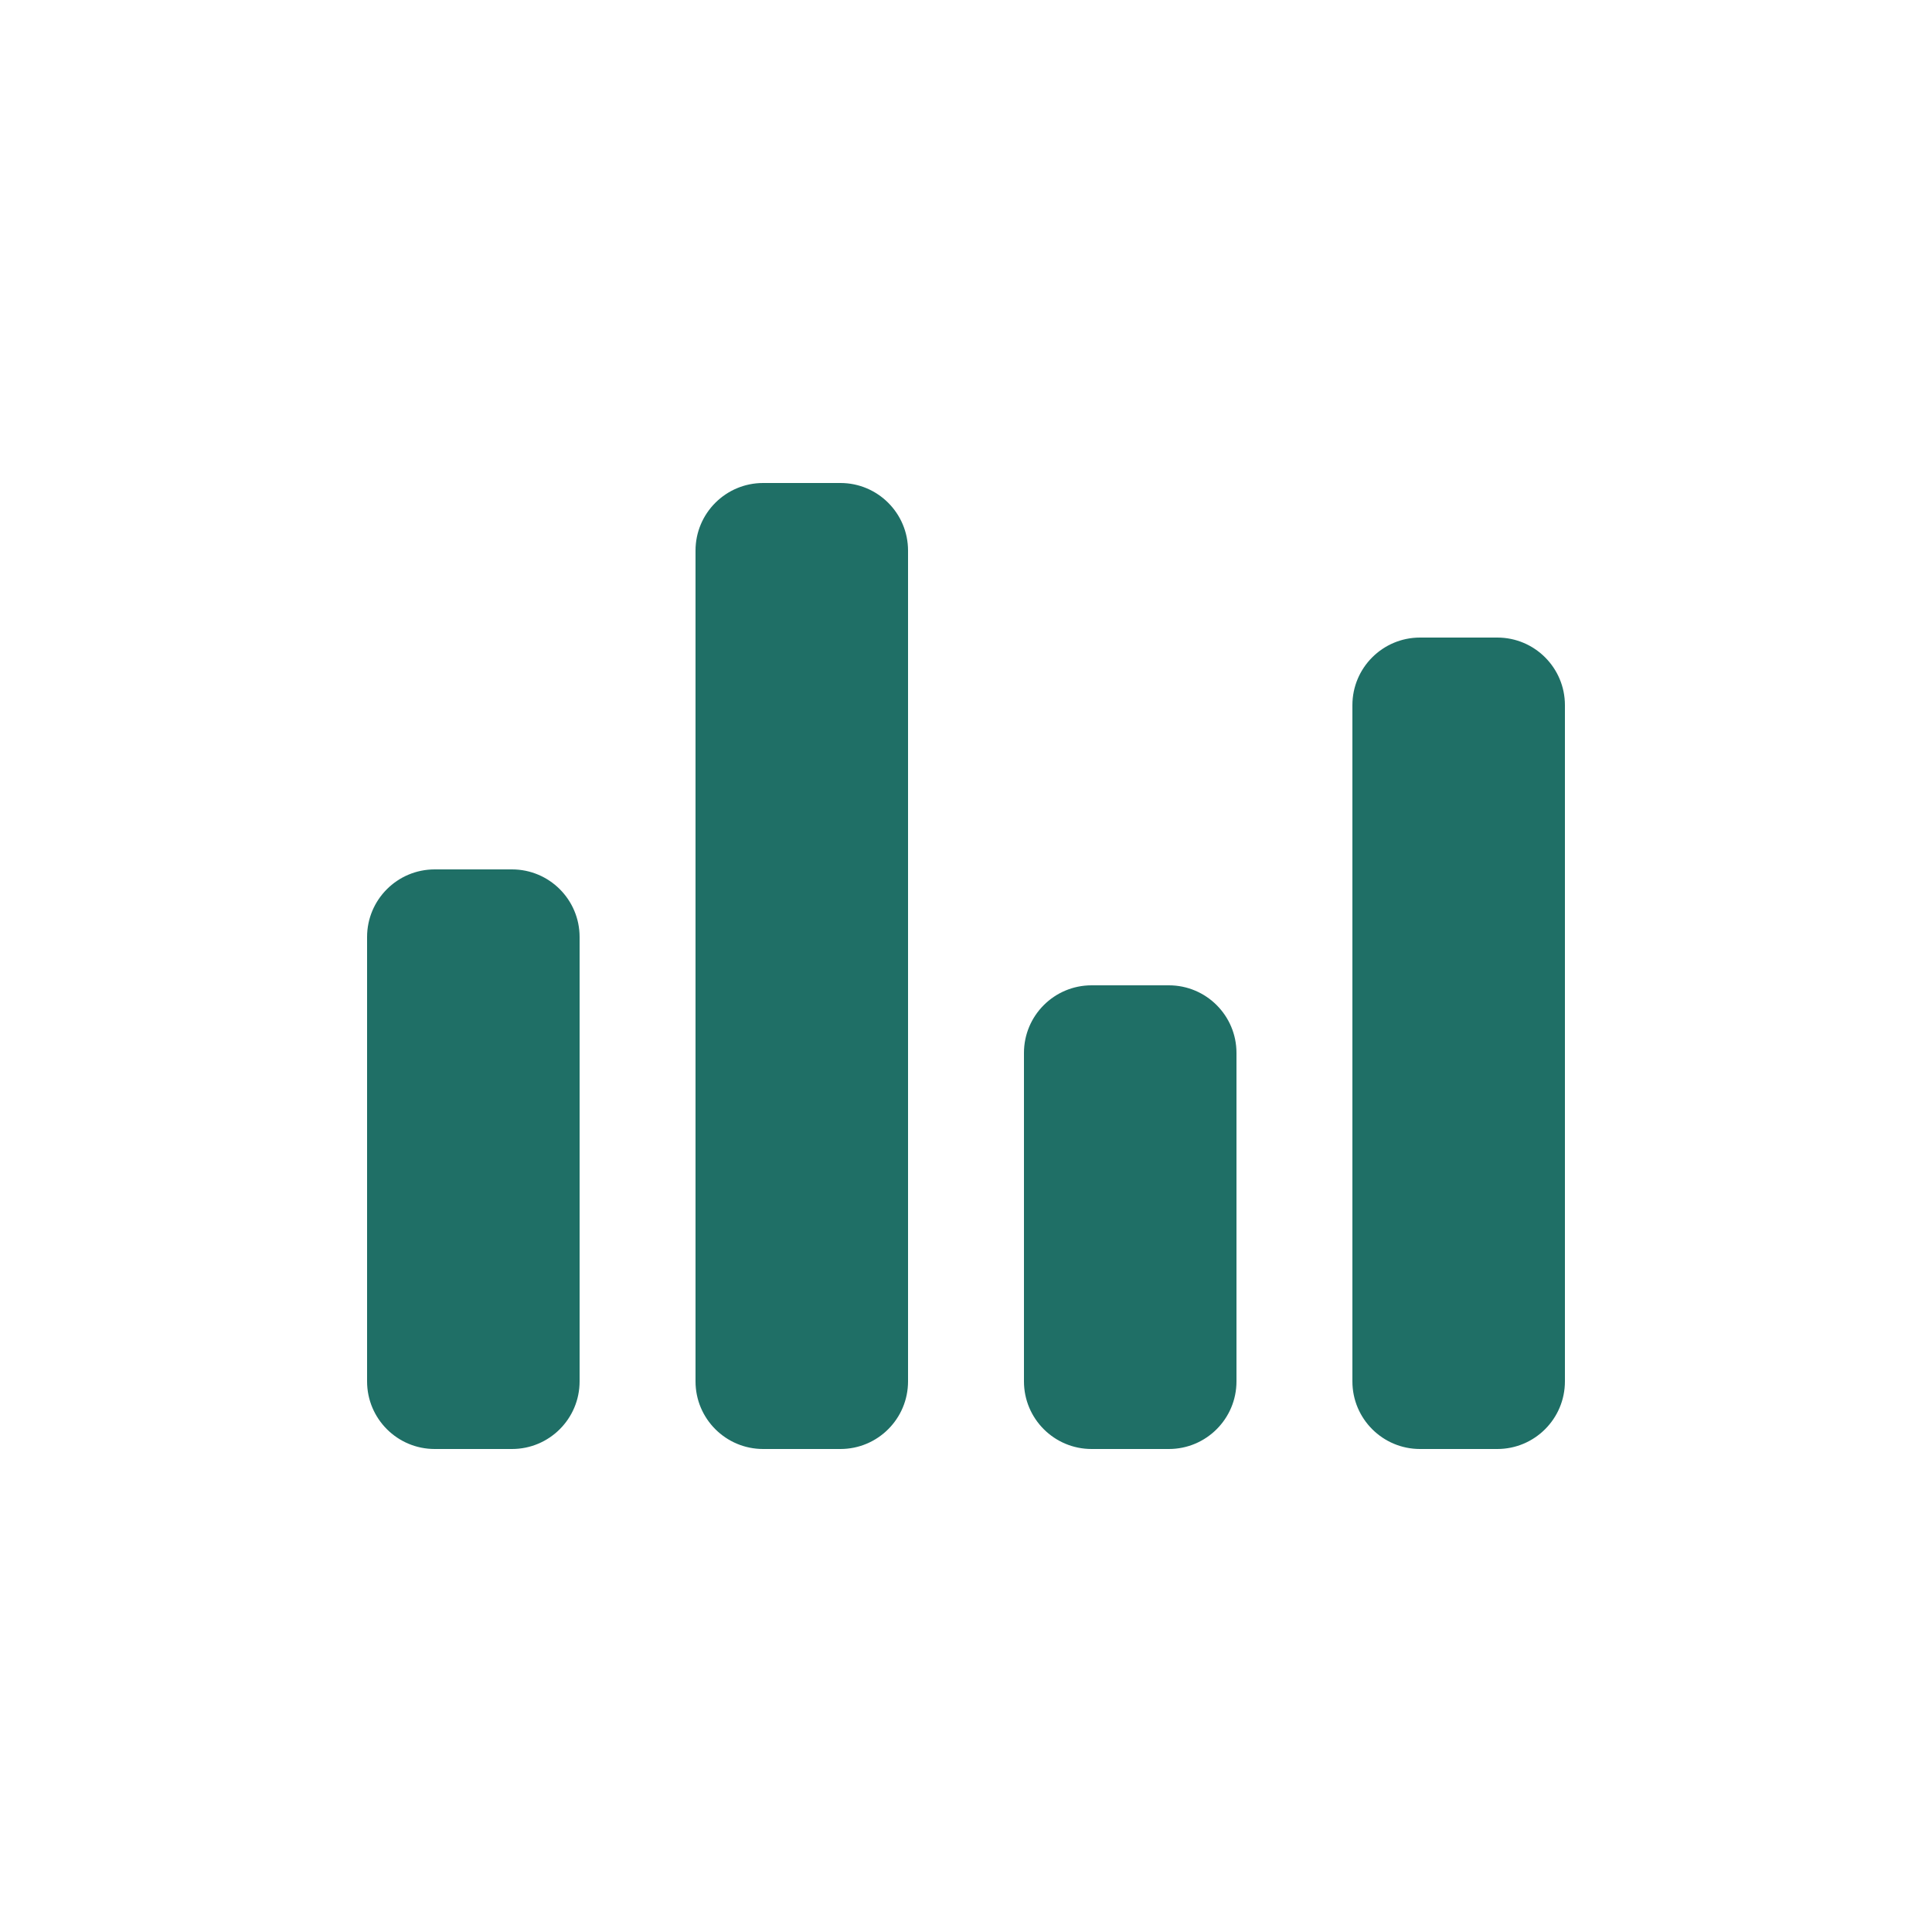
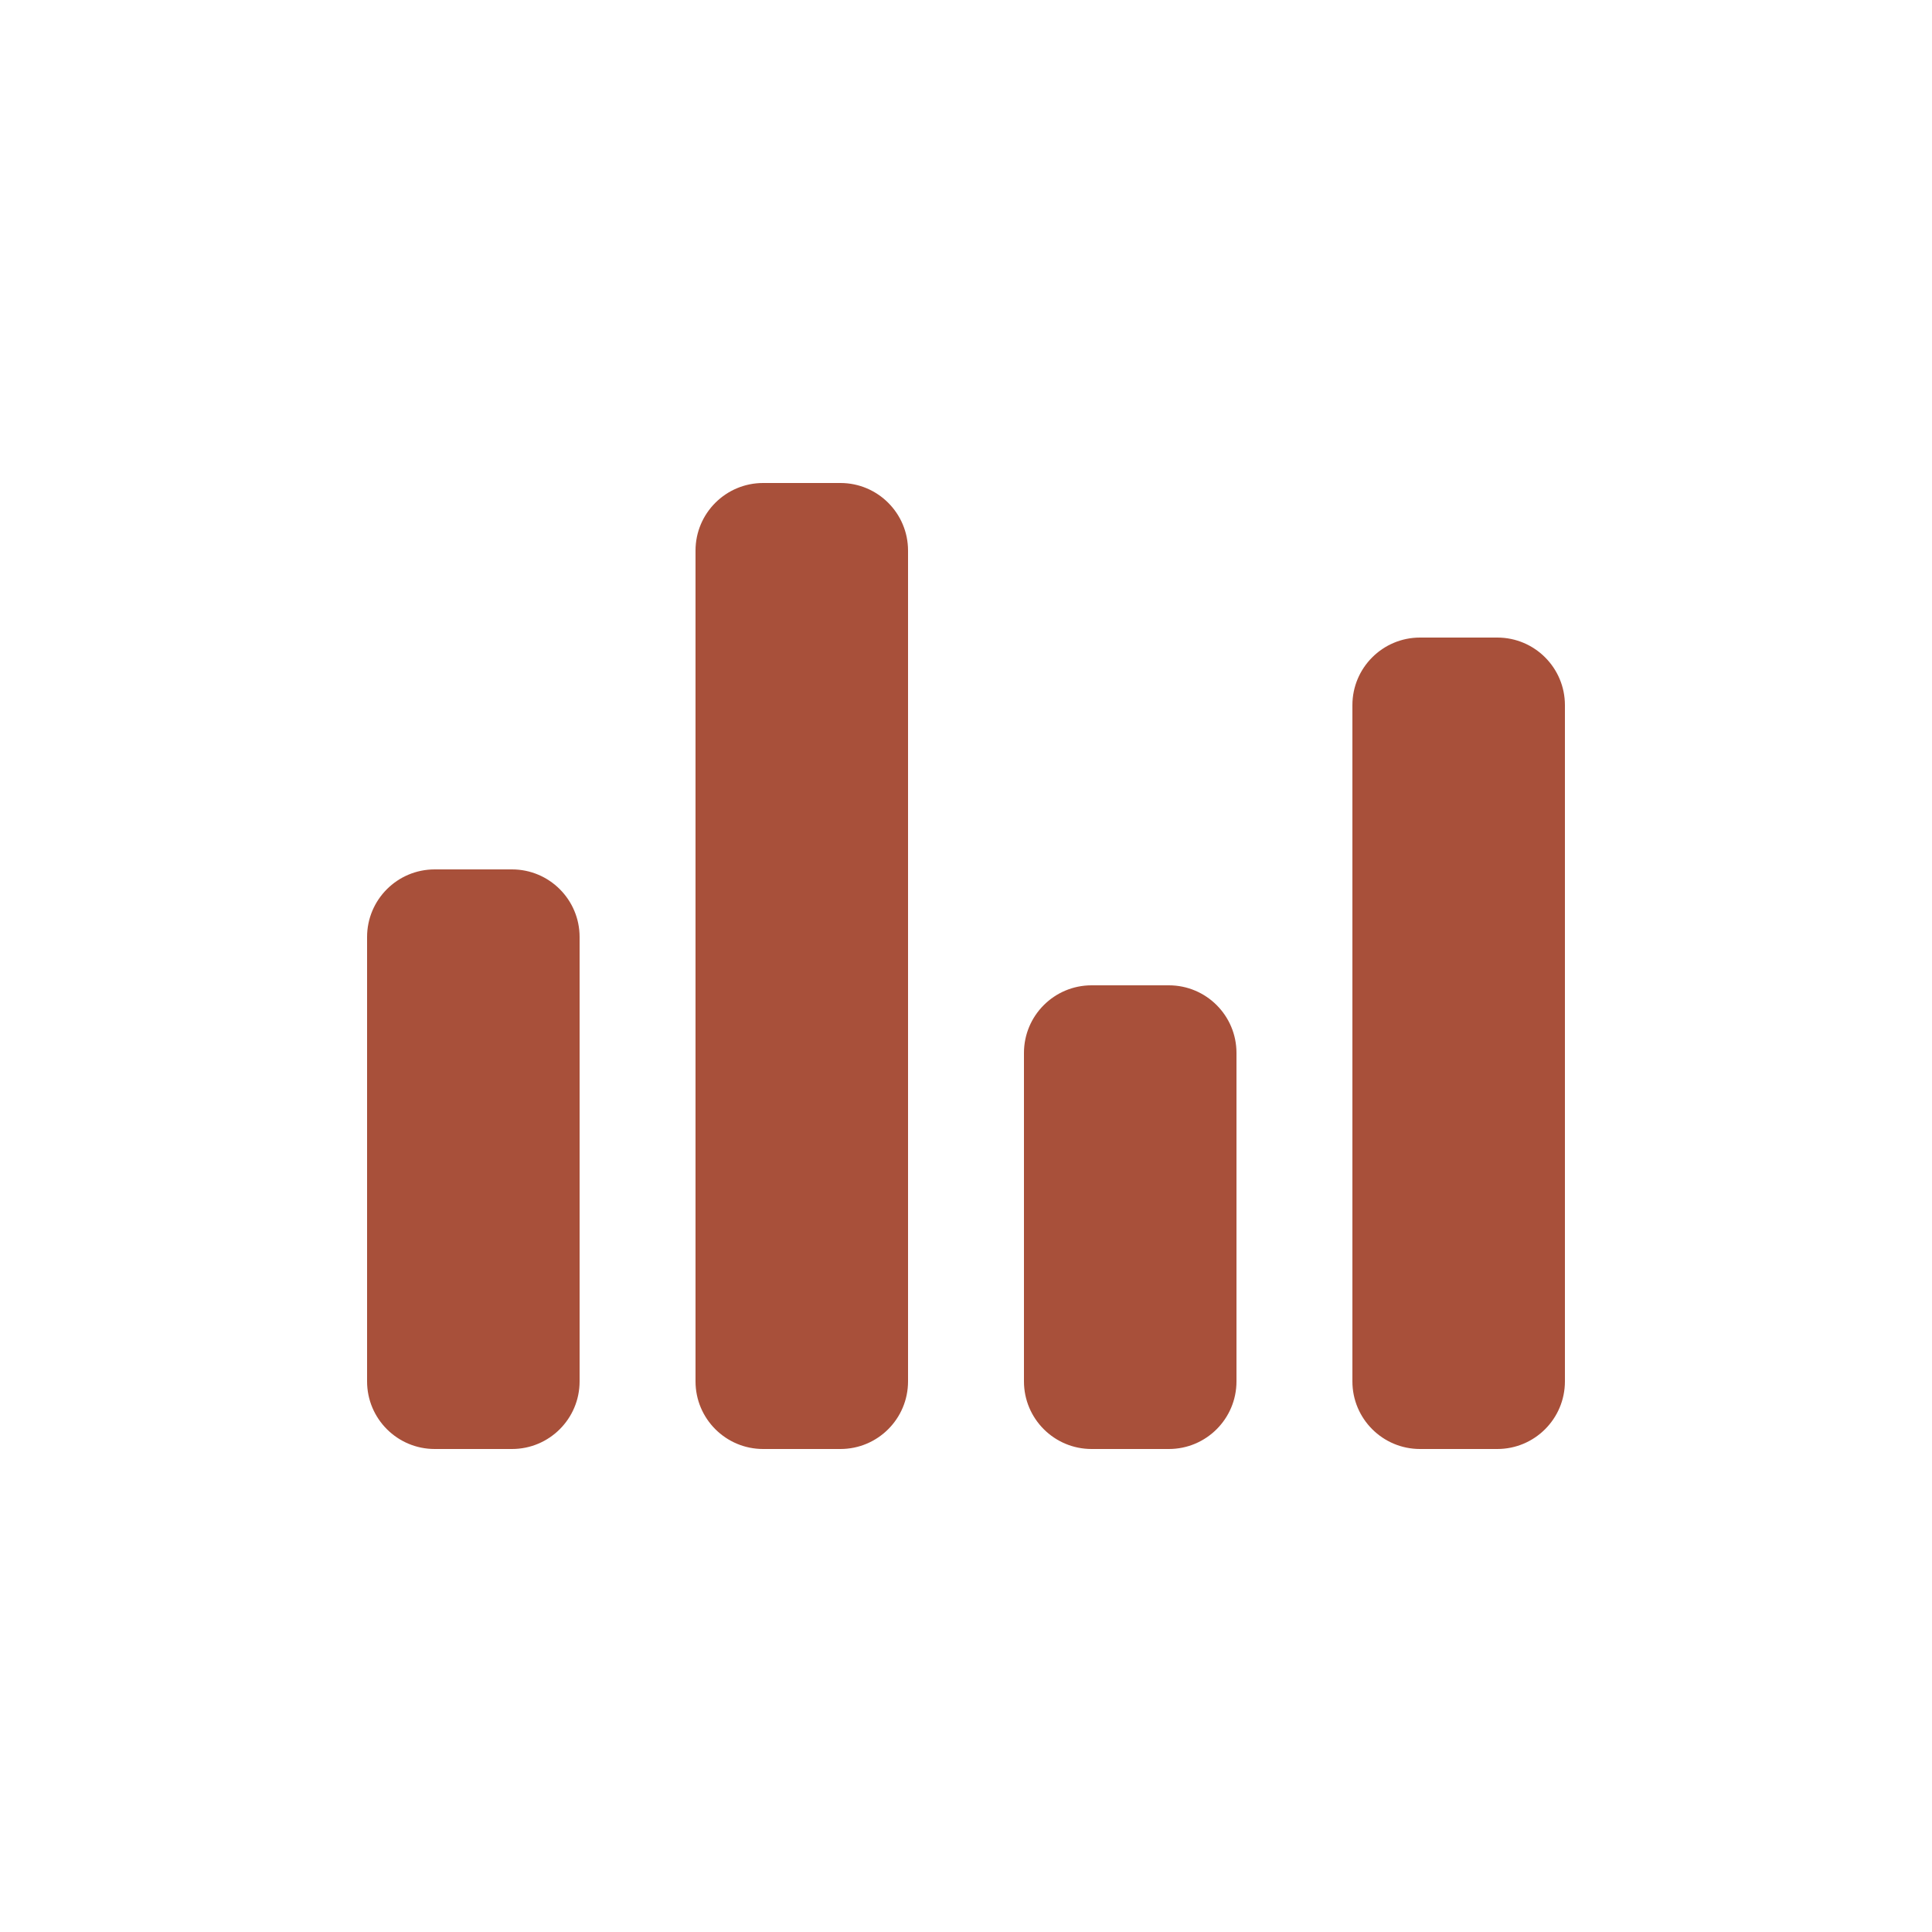
<svg xmlns="http://www.w3.org/2000/svg" viewBox="0 0 100 100" width="100" height="100" role="img" aria-labelledby="t">
-   <g fill="#1f6f66">
+   <g fill="#a8503a">
    <rect x="19" y="45" width="11" height="30" rx="3.5" />
    <rect x="36" y="25" width="11" height="50" rx="3.5" />
    <rect x="53" y="51" width="11" height="24" rx="3.5" />
    <rect x="70" y="33" width="11" height="42" rx="3.5" />
  </g>
</svg>
